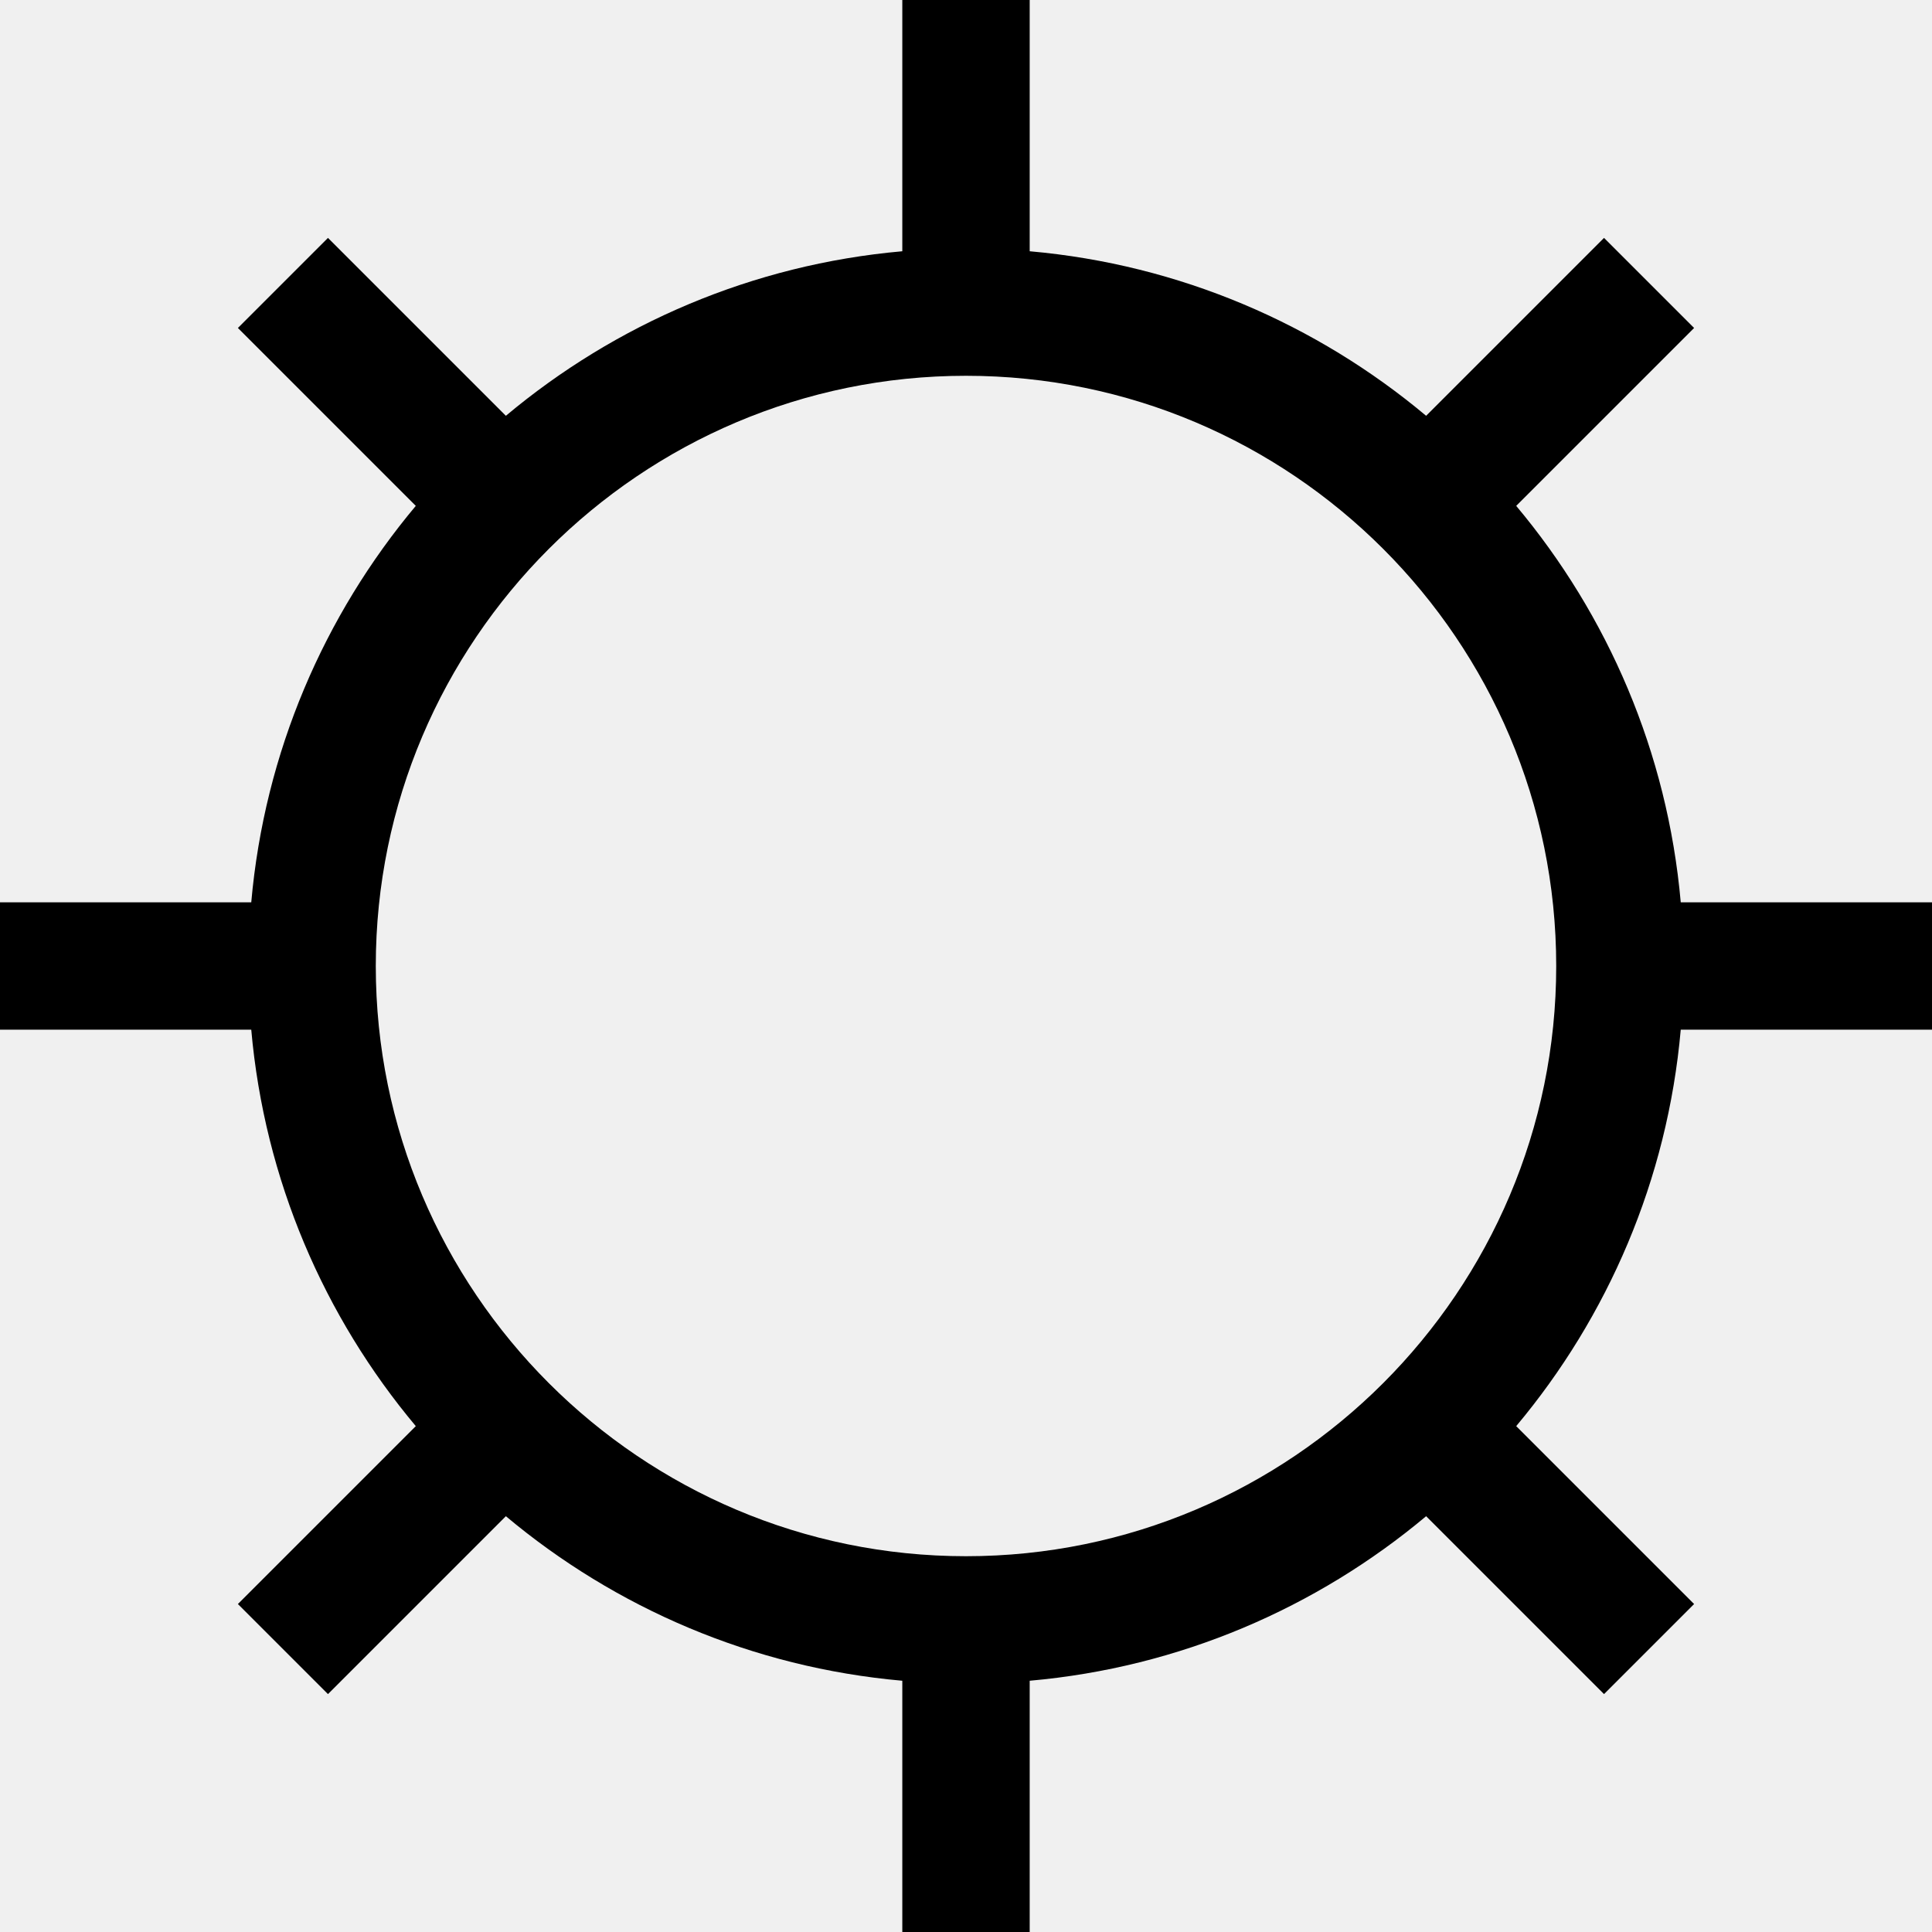
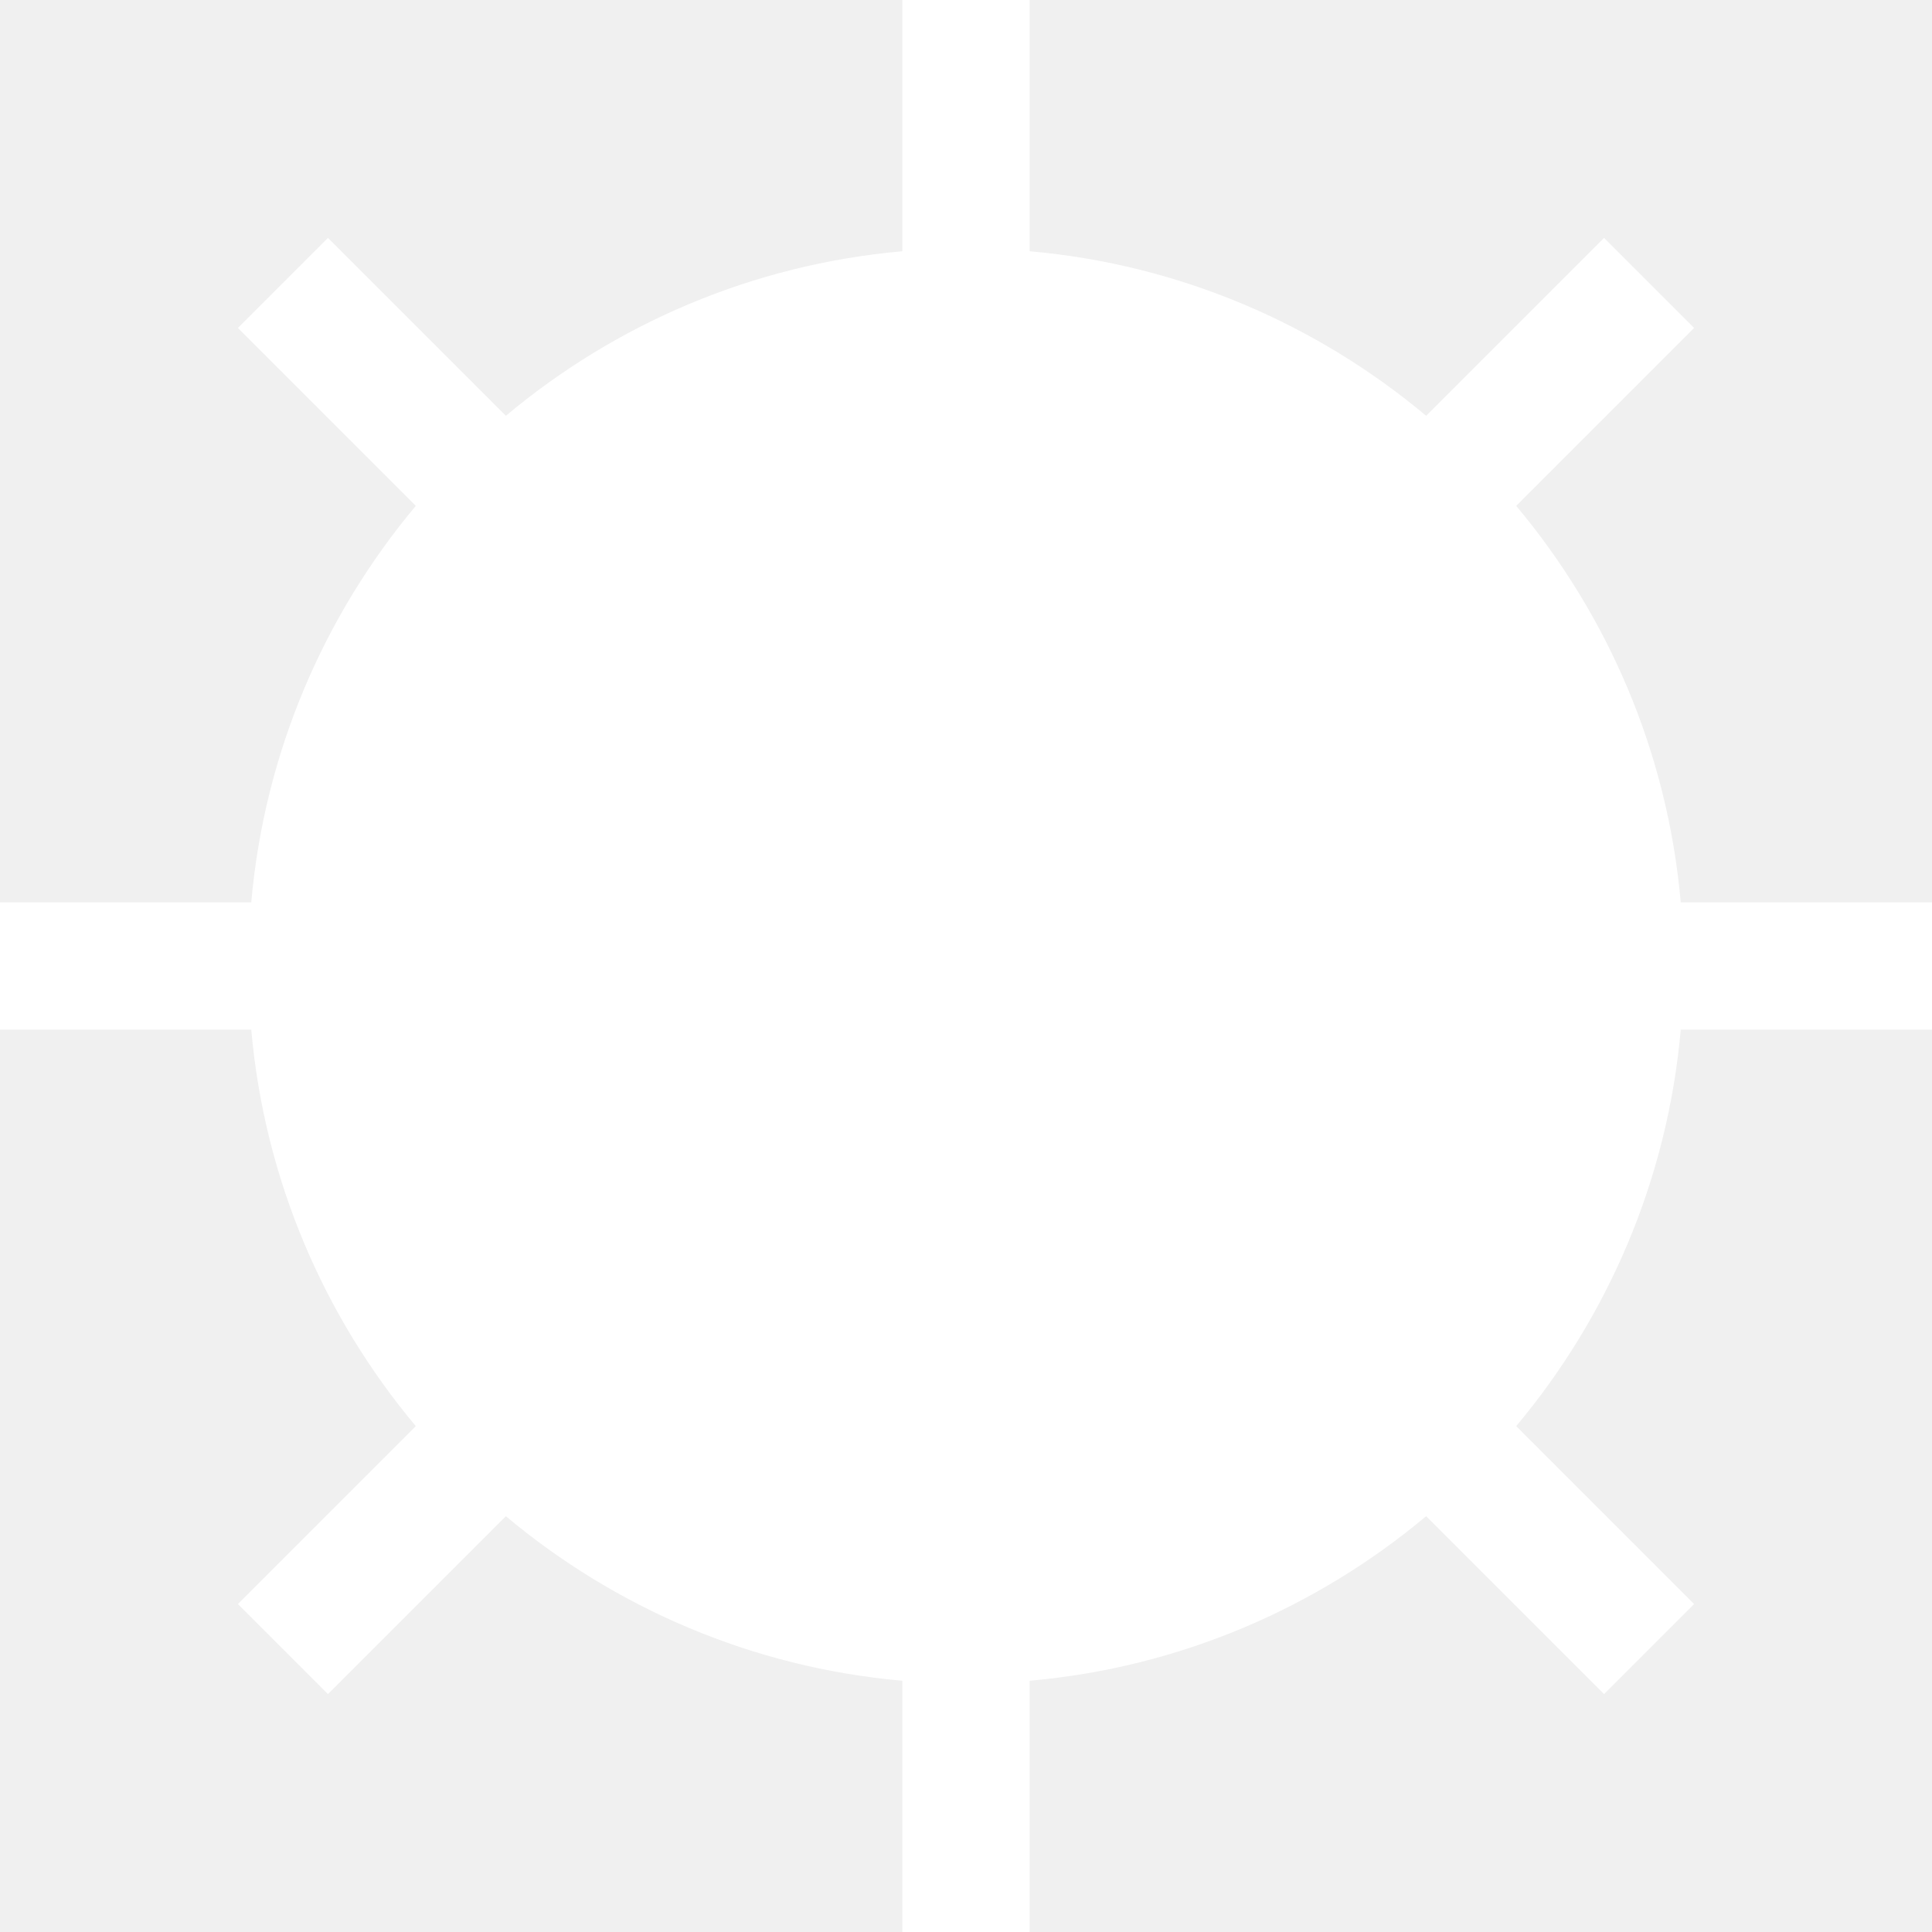
- <svg xmlns="http://www.w3.org/2000/svg" version="1.1" id="Layer_1" x="0px" y="0px" viewBox="0 0 455 455" style="enable-background:new 0 0 455 455;" xml:space="preserve">
-   <path d="M455,242.5v-30h-59.173c-3.124-35.351-17.174-67.607-38.75-93.364l41.897-41.896l-21.213-21.213l-41.897,41.896  c-25.757-21.576-58.013-35.625-93.364-38.75V0h-30v59.173c-35.351,3.124-67.607,17.174-93.364,38.75L77.239,56.027L56.026,77.24  l41.897,41.896c-21.575,25.756-35.625,58.013-38.75,93.364H0v30h59.173c3.124,35.351,17.174,67.607,38.75,93.364L56.026,377.76  l21.213,21.213l41.897-41.896c25.757,21.576,58.013,35.625,93.364,38.75V455h30v-59.173c35.351-3.124,67.607-17.174,93.364-38.75  l41.897,41.896l21.213-21.213l-41.897-41.896c21.575-25.756,35.625-58.013,38.75-93.364H455z M227.5,366.5  c-76.645,0-139-62.355-139-139s62.355-139,139-139s139,62.355,139,139S304.145,366.5,227.5,366.5z" />
+ <svg xmlns="http://www.w3.org/2000/svg" version="1.1" id="Layer_1" x="0px" y="0px" viewBox="0 0 455 455" style="enable-background:new 0 0 455 455;" xml:space="preserve" width="512px" height="512px">
+   <path d="M455,242.5v-30h-59.173c-3.124-35.351-17.174-67.608-38.75-93.364l41.896-41.896L377.76,56.027l-41.896,41.896  c-25.757-21.576-58.013-35.626-93.364-38.75V0h-30v59.173c-35.351,3.124-67.608,17.174-93.364,38.75L77.24,56.027L56.027,77.24  l41.896,41.896c-21.576,25.757-35.626,58.013-38.75,93.364H0v30h59.173c3.124,35.351,17.174,67.608,38.75,93.364L56.027,377.76  l21.213,21.213l41.896-41.896c25.757,21.576,58.013,35.626,93.364,38.75V455h30v-59.173c35.351-3.124,67.608-17.174,93.364-38.75  l41.896,41.896l21.213-21.213l-41.896-41.896c21.576-25.757,35.626-58.013,38.75-93.364H455z" fill="#FFFFFF" />
  <g>
</g>
  <g>
</g>
  <g>
</g>
  <g>
</g>
  <g>
</g>
  <g>
</g>
  <g>
</g>
  <g>
</g>
  <g>
</g>
  <g>
</g>
  <g>
</g>
  <g>
</g>
  <g>
</g>
  <g>
</g>
  <g>
</g>
</svg>
